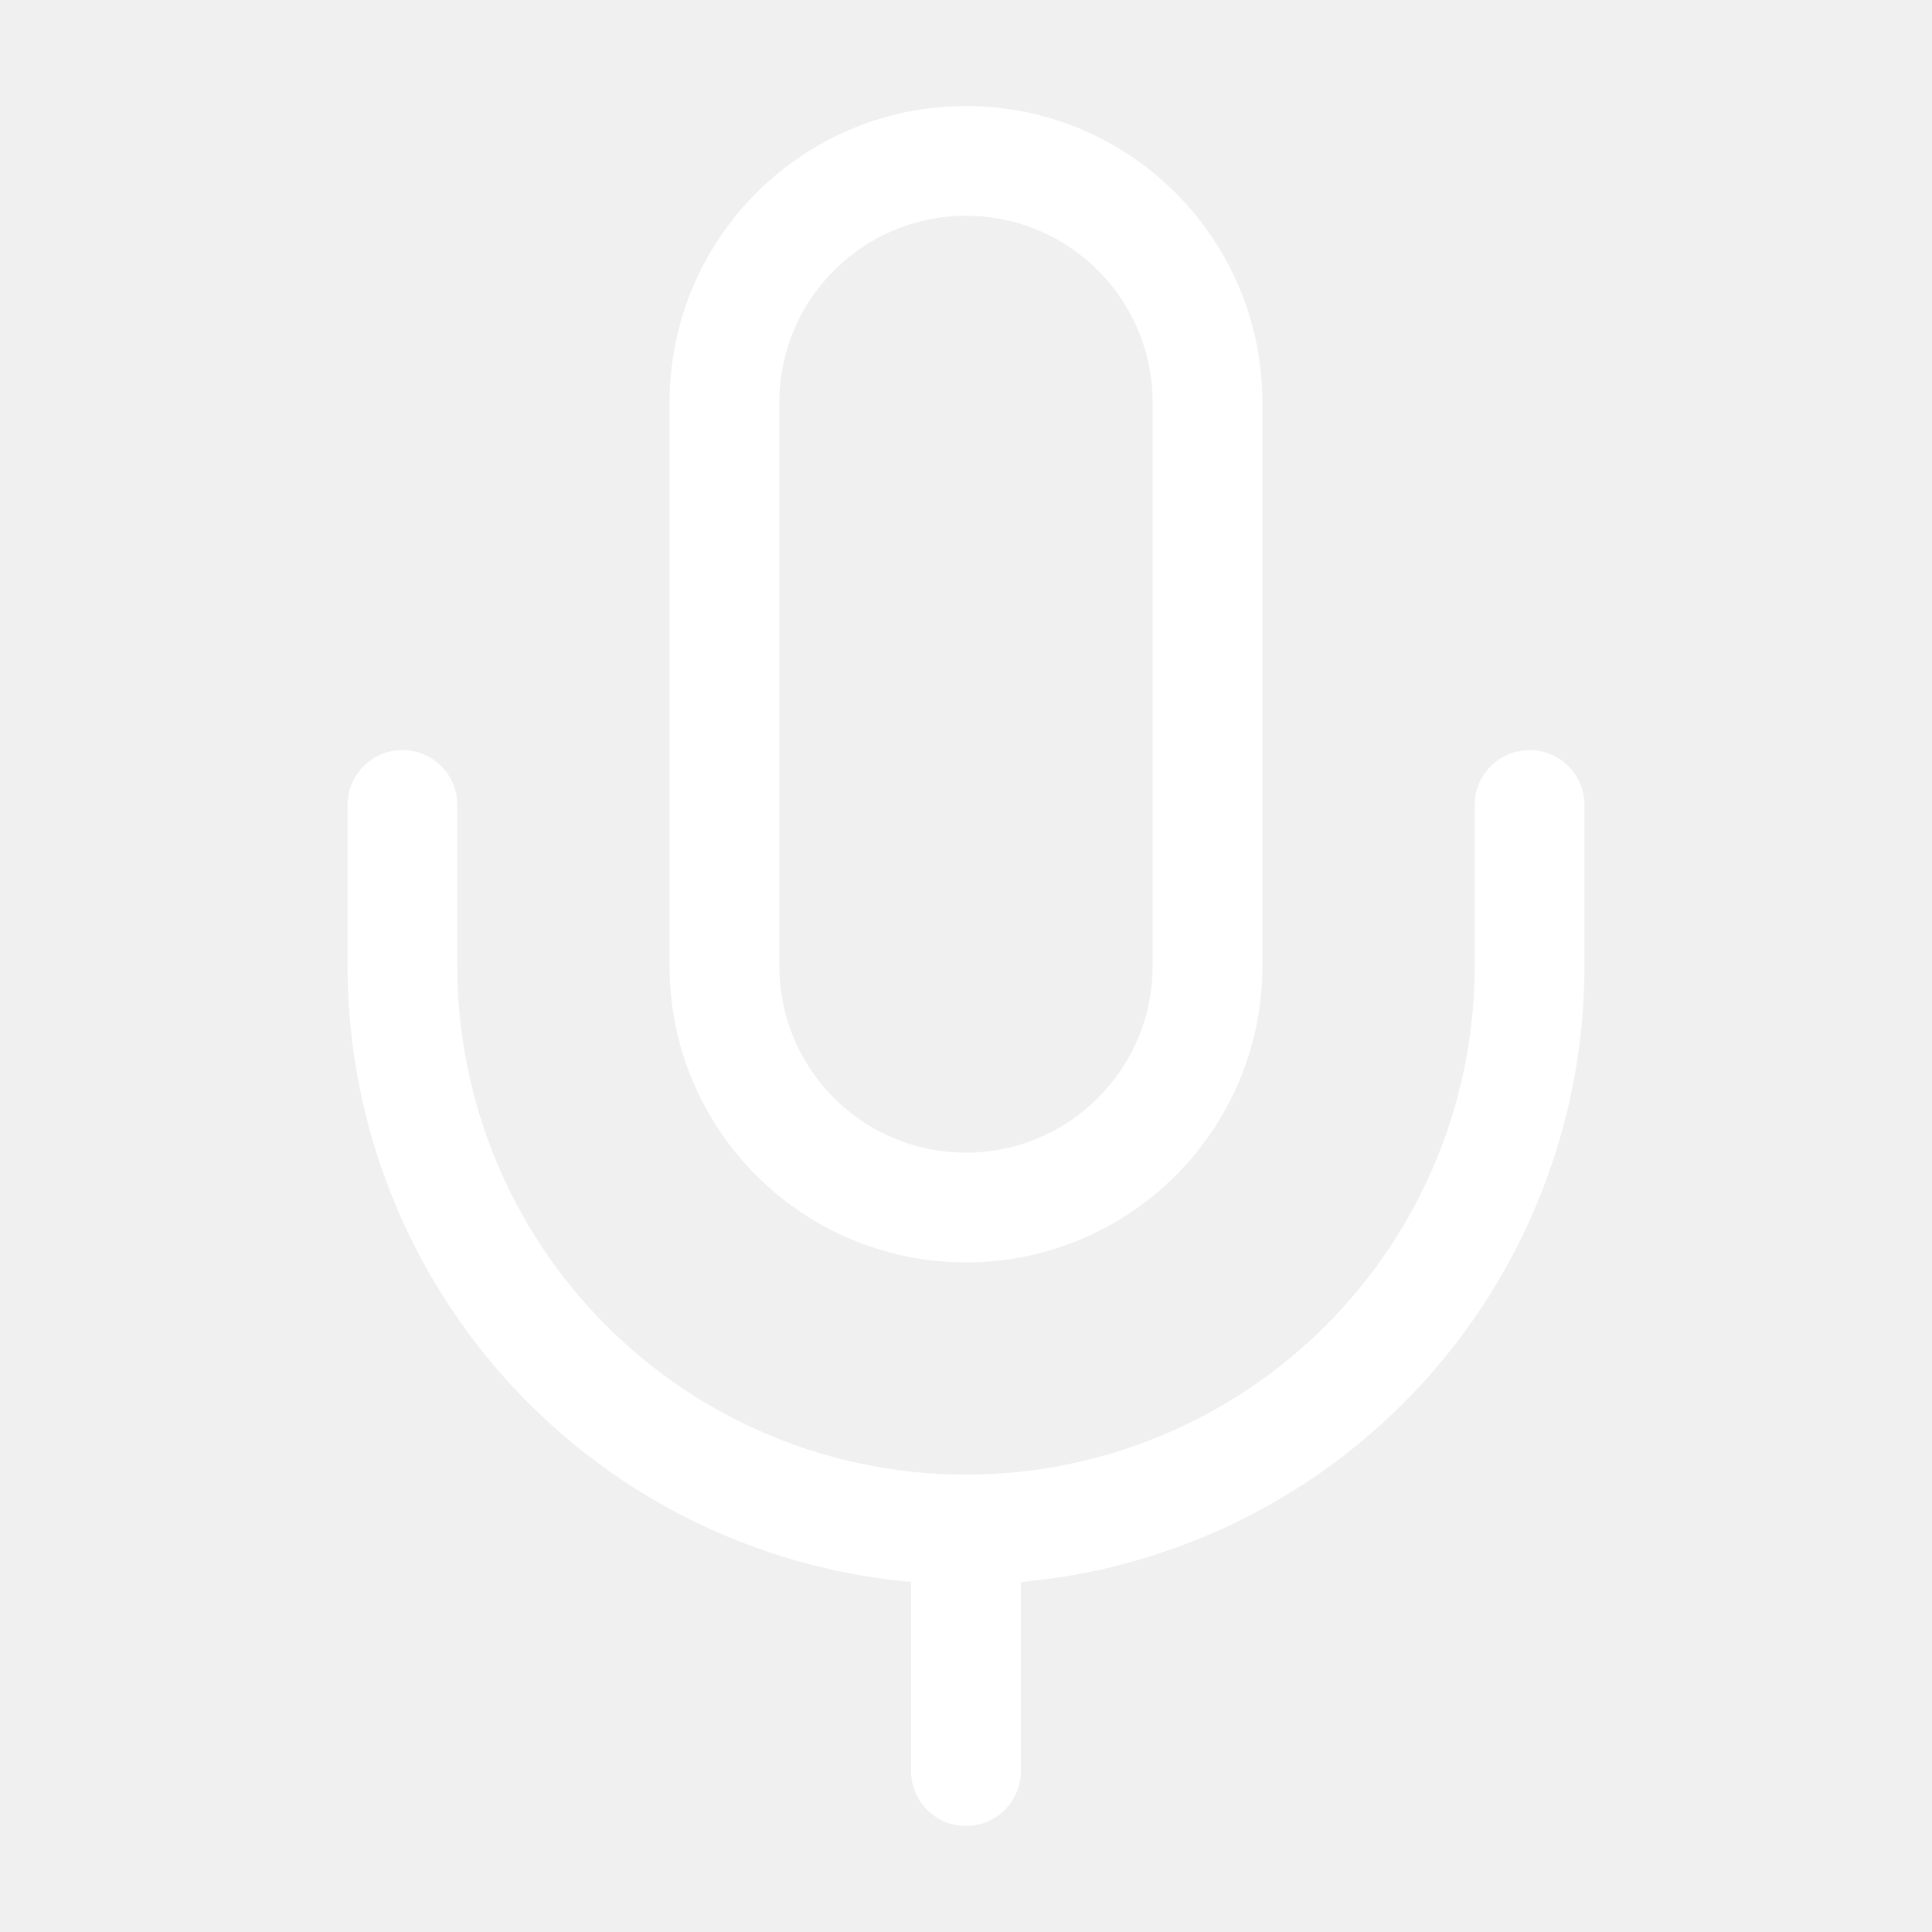
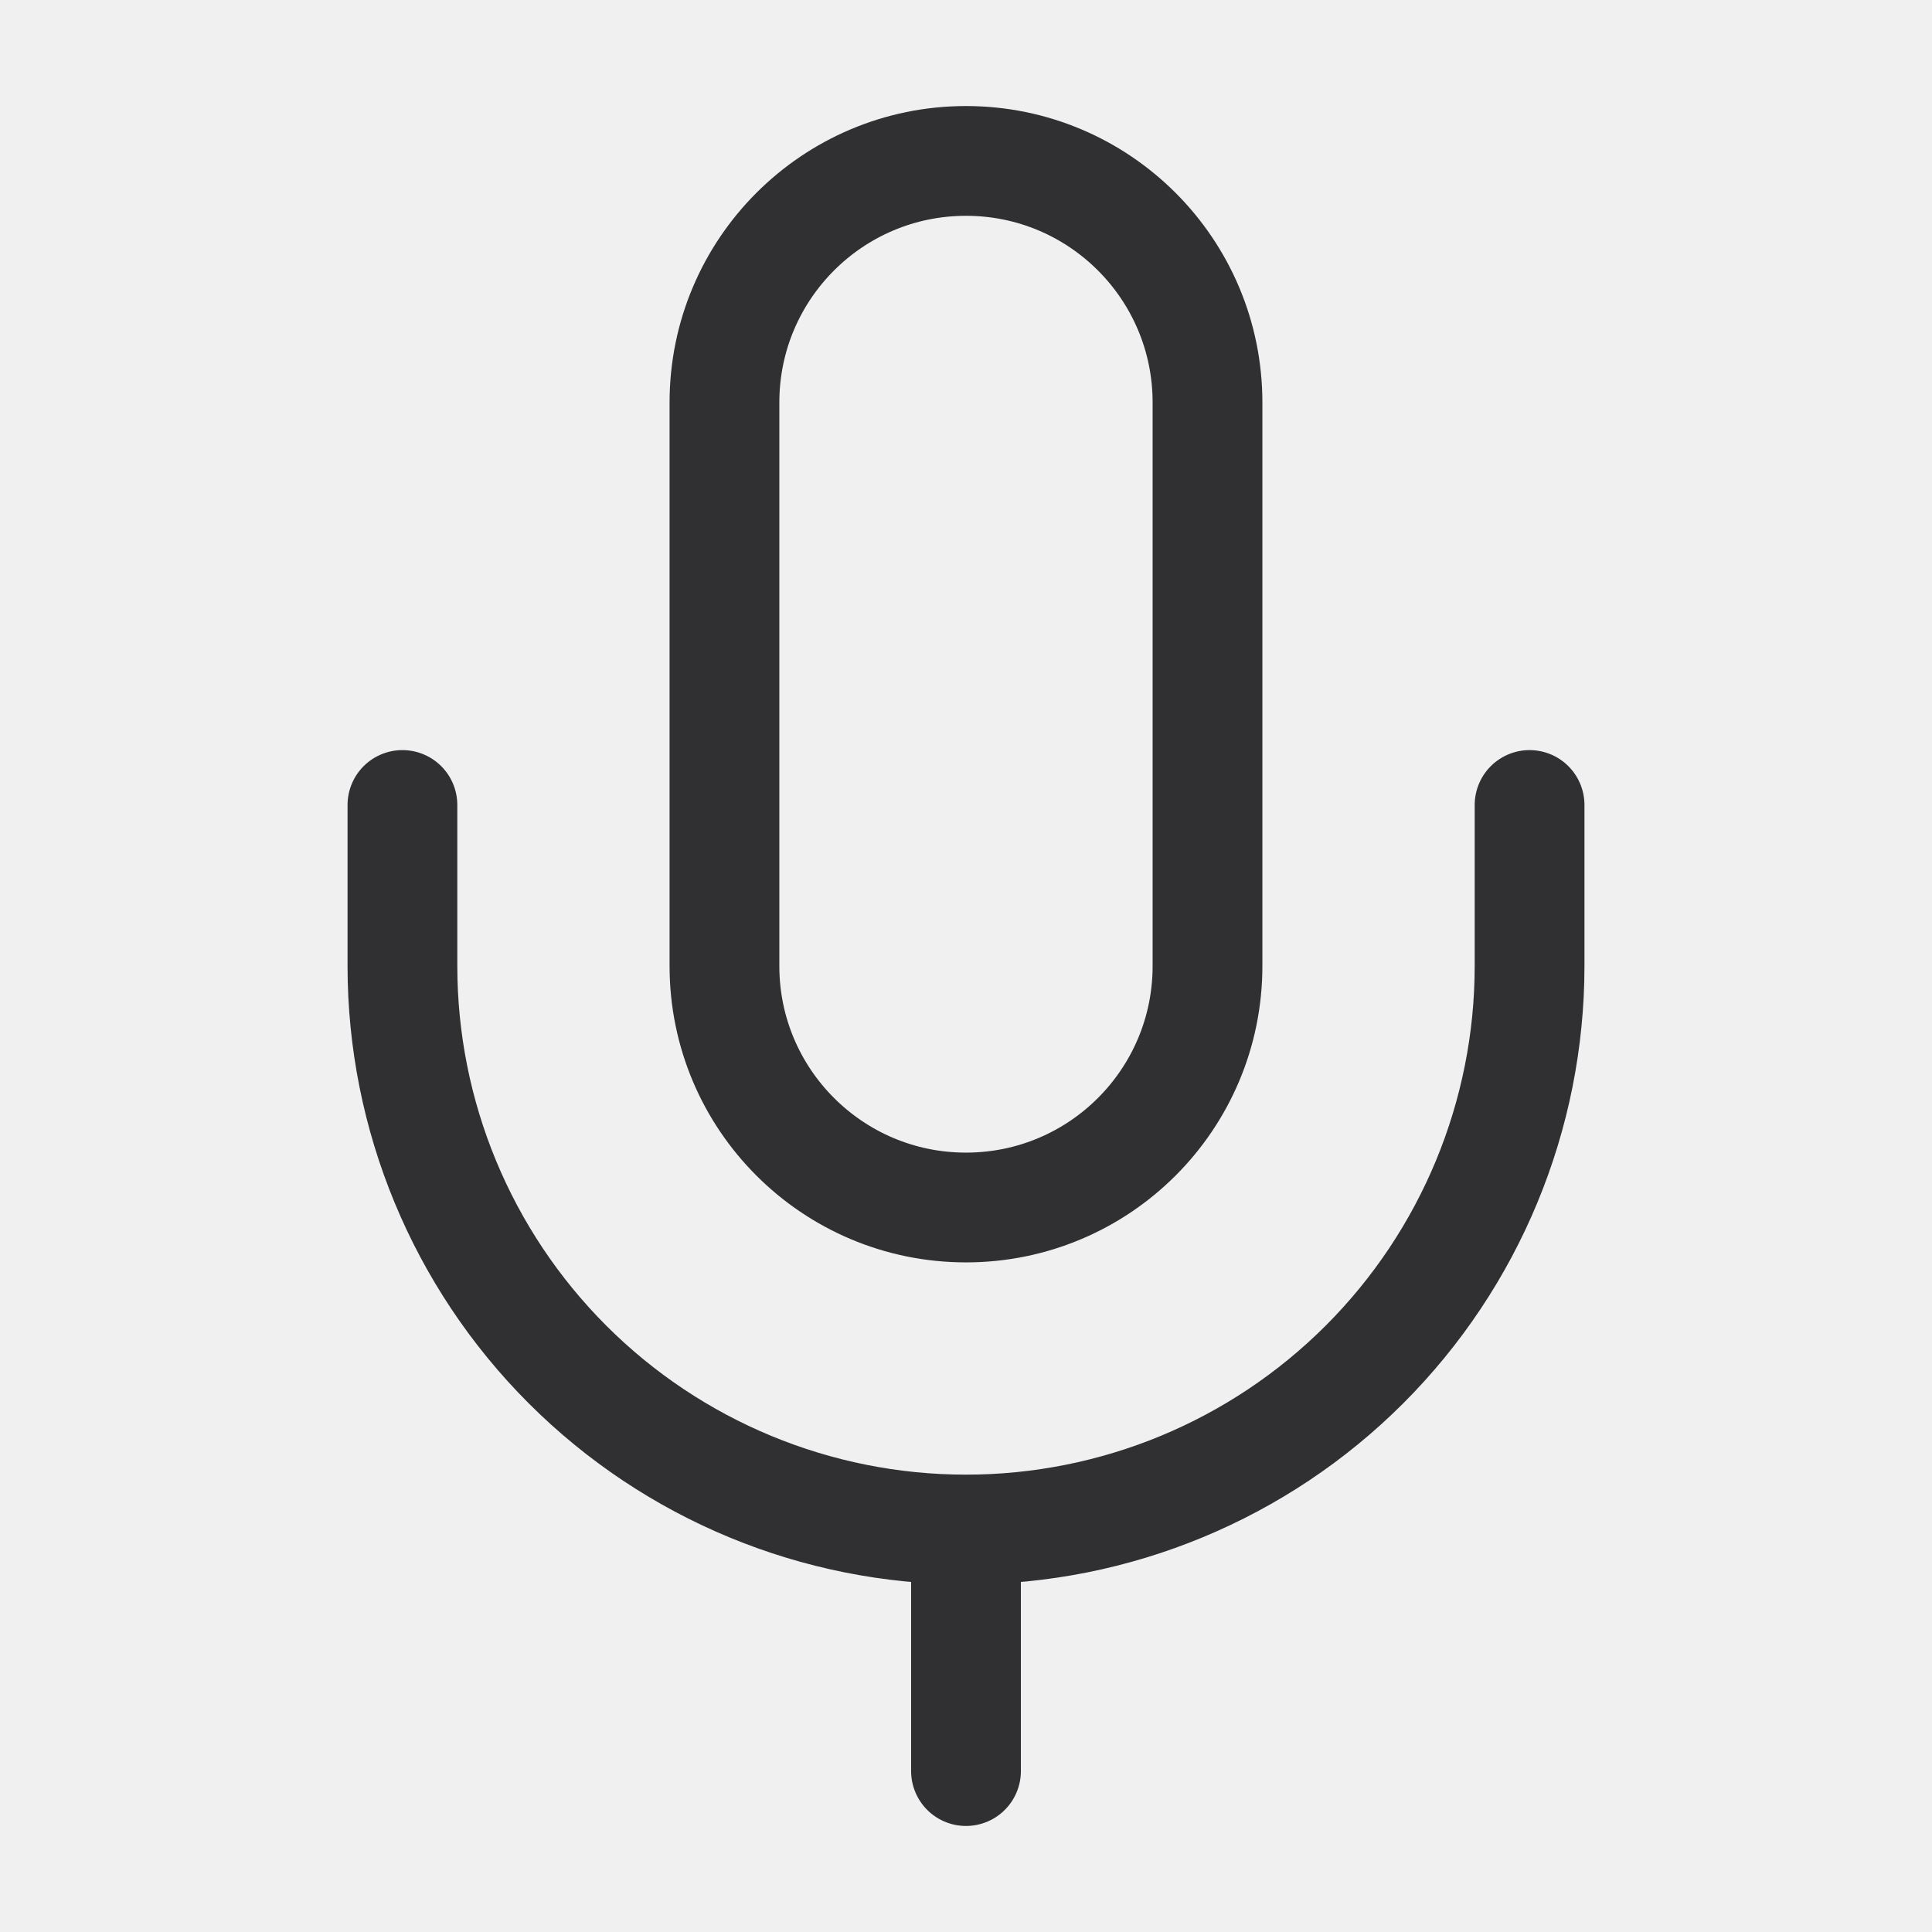
<svg xmlns="http://www.w3.org/2000/svg" width="44" height="44" viewBox="0 0 44 44" fill="none">
-   <path d="M22 34.834V40.335M22 34.834C25.404 34.834 28.668 33.482 31.075 31.075C33.482 28.668 34.835 25.404 34.835 22V18.333M22 34.834C18.596 34.834 15.331 33.482 12.924 31.075C10.517 28.668 9.165 25.404 9.165 22V18.333M22 3.665C25.038 3.665 27.5 6.128 27.5 9.166V22C27.5 25.038 25.038 27.5 22 27.5C18.962 27.5 16.499 25.038 16.499 22V9.166C16.499 6.128 18.962 3.665 22 3.665Z" stroke-width="2.5" stroke-linecap="round" stroke="white" />
+   <path d="M22 34.834V40.335M22 34.834C25.404 34.834 28.668 33.482 31.075 31.075C33.482 28.668 34.835 25.404 34.835 22V18.333M22 34.834C18.596 34.834 15.331 33.482 12.924 31.075C10.517 28.668 9.165 25.404 9.165 22V18.333M22 3.665C25.038 3.665 27.5 6.128 27.5 9.166V22C27.5 25.038 25.038 27.5 22 27.5C18.962 27.5 16.499 25.038 16.499 22V9.166C16.499 6.128 18.962 3.665 22 3.665Z" stroke-width="2.5" stroke-linecap="round" stroke="#303033" />
</svg>
